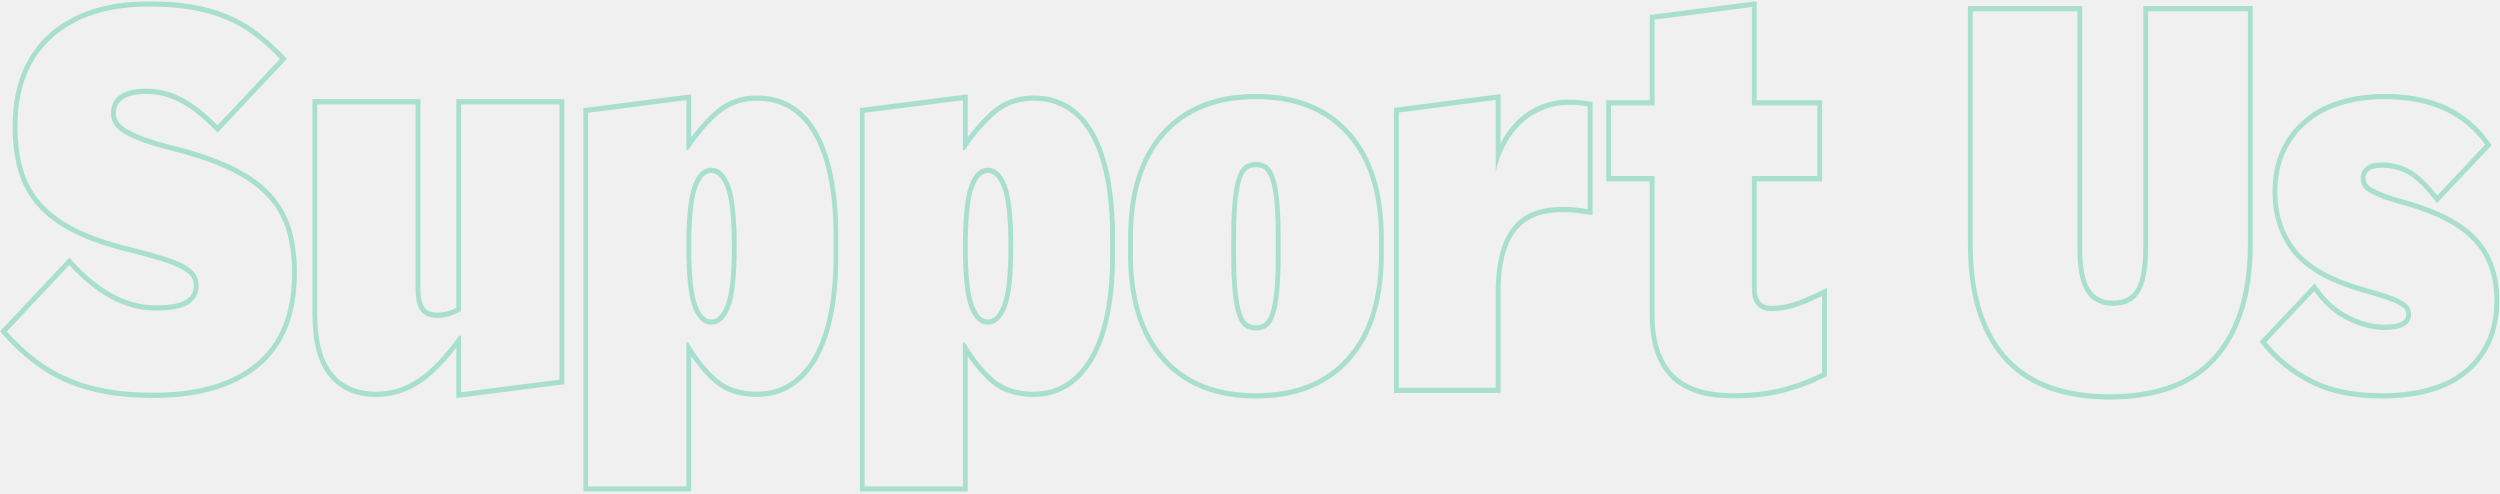
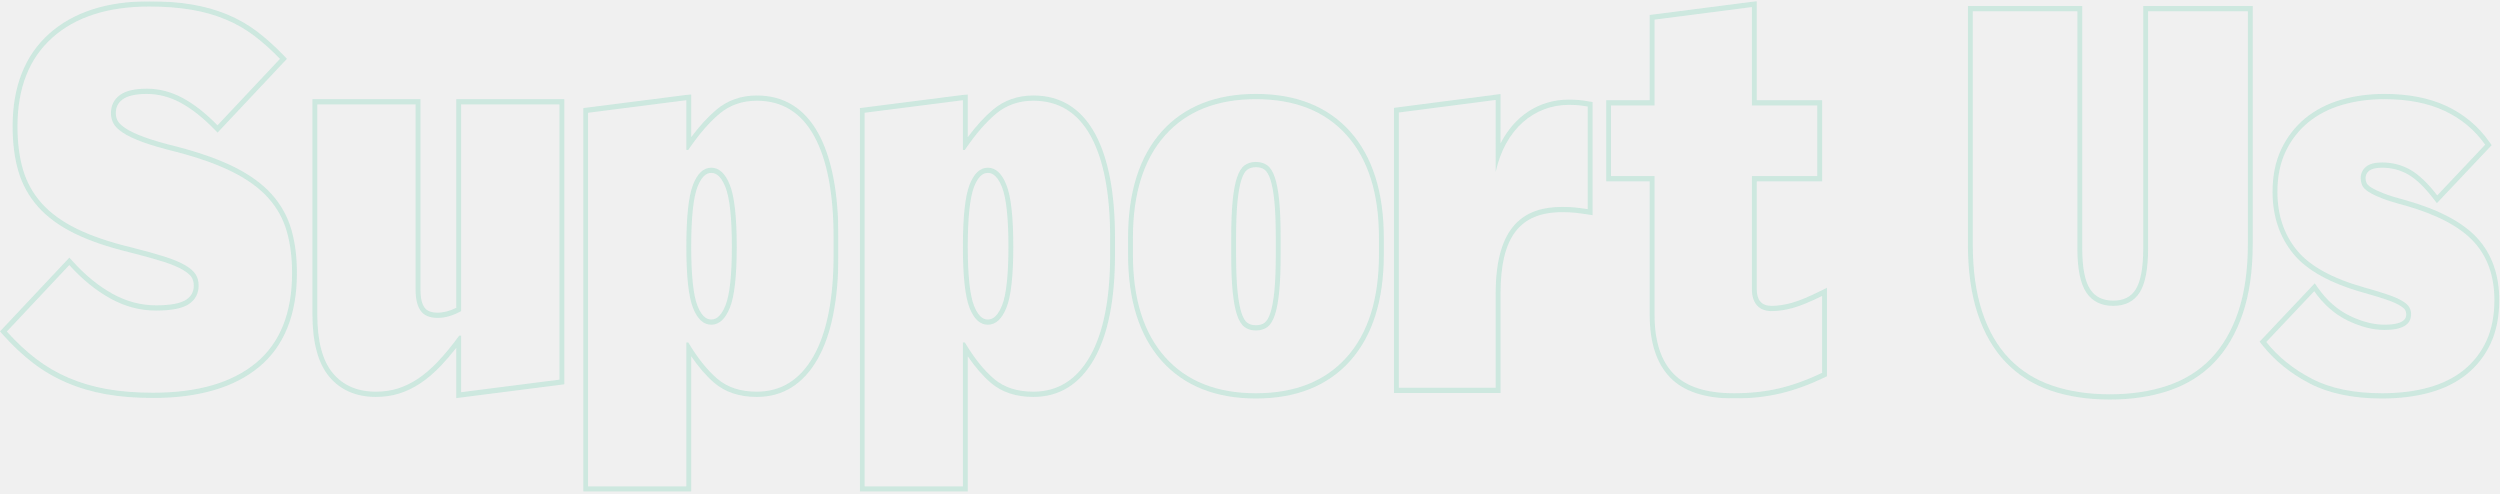
<svg xmlns="http://www.w3.org/2000/svg" xmlns:xlink="http://www.w3.org/1999/xlink" width="1227px" height="242px" viewBox="0 0 1227 242" version="1.1">
  <defs>
    <polygon id="path-1" points="0 0.771 145.737 0.771 145.737 195.458 0 195.458" />
    <polygon id="path-3" points="0.967 0.193 126.242 0.193 126.242 195.2 0.967 195.2" />
    <polygon id="path-5" points="0.204 0.193 125.478 0.193 125.478 195.2 0.204 195.2" />
    <polygon id="path-7" points="0.437 0.704 108.836 0.704 108.836 195.713 0.437 195.713" />
  </defs>
-   <g id="Sponsorship" stroke="none" stroke-width="1" fill="none" fill-rule="evenodd">
-     <g transform="translate(-344, -103)" id="Group-23">
-       <g transform="translate(344, 102)">
+   <g id="Sponsorship" stroke="none" stroke-width="1" fill="none" fill-rule="evenodd" opacity="0.5">
+     <g id="Artboard" transform="translate(0, -4)">
+       <g id="Group-23" transform="translate(0, 3)">
        <g id="Group-3" transform="translate(0, 0.864931)">
          <mask id="mask-2" fill="white">
            <use xlink:href="#path-1" />
          </mask>
          <g id="Clip-2" />
          <path d="M73.233,0.771 C52.478,0.771 35.974,6.111 24.176,16.642 C12.247,27.295 6.197,42.608 6.197,62.157 C6.197,70.437 7.155,77.873 9.045,84.255 C10.968,90.769 14.234,96.638 18.749,101.695 C23.222,106.708 29.225,111.085 36.592,114.706 C43.835,118.274 52.949,121.397 63.68,123.994 C70.409,125.684 75.96,127.228 80.168,128.573 C84.261,129.886 87.504,131.242 89.805,132.601 C92.424,134.157 93.577,135.454 94.079,136.268 C94.768,137.386 95.103,138.685 95.103,140.237 C95.103,143.296 93.948,145.502 91.466,147.176 C88.697,149.049 83.683,149.997 76.561,149.997 C69.209,149.997 62.054,148.104 55.298,144.372 C48.423,140.576 41.836,135.213 35.712,128.427 L34.046,126.578 L32.341,128.391 L1.678,161.01 L-0,162.795 L1.638,164.624 C6.321,169.858 11.23,174.458 16.233,178.29 C21.28,182.163 26.845,185.415 32.776,187.955 C38.698,190.498 45.178,192.406 52.048,193.626 C58.894,194.841 66.661,195.458 75.135,195.458 C97.438,195.458 114.917,190.354 127.093,180.291 C139.464,170.061 145.737,154.509 145.737,134.072 C145.737,126.321 144.822,119.196 143.015,112.893 C141.166,106.452 137.94,100.621 133.424,95.561 C128.959,90.563 122.885,86.105 115.366,82.303 C107.969,78.571 98.543,75.186 87.347,72.245 C80.47,70.56 74.912,68.942 70.79,67.43 C66.777,65.958 63.663,64.486 61.531,63.056 C59.115,61.435 58.129,60.158 57.725,59.372 C57.123,58.209 56.833,57.02 56.833,55.736 C56.833,52.797 57.867,50.653 60.092,48.983 C62.524,47.157 66.546,46.232 72.045,46.232 C77.664,46.232 83.189,47.655 88.469,50.463 C93.851,53.331 99.454,57.723 105.118,63.508 L106.785,65.21 L108.42,63.472 L139.086,30.853 L140.828,29.001 L139.062,27.172 C134.862,22.811 130.53,18.925 126.187,15.622 C121.771,12.268 116.838,9.445 111.527,7.236 C106.238,5.037 100.395,3.394 94.164,2.343 C87.972,1.3 80.931,0.771 73.233,0.771 M73.233,3.34 C80.84,3.34 87.694,3.853 93.796,4.881 C99.896,5.908 105.523,7.493 110.674,9.632 C115.823,11.774 120.539,14.471 124.818,17.723 C129.097,20.977 133.295,24.745 137.417,29.024 L106.754,61.643 C100.887,55.651 95.141,51.156 89.519,48.159 C83.89,45.164 78.066,43.664 72.045,43.664 C66.021,43.664 61.588,44.735 58.733,46.874 C55.88,49.017 54.456,51.97 54.456,55.736 C54.456,57.449 54.848,59.074 55.645,60.616 C56.434,62.157 57.979,63.698 60.278,65.239 C62.574,66.78 65.824,68.321 70.024,69.862 C74.222,71.403 79.809,73.031 86.783,74.742 C97.875,77.654 107.068,80.95 114.359,84.63 C121.647,88.313 127.433,92.551 131.714,97.344 C135.991,102.139 139,107.577 140.745,113.653 C142.488,119.733 143.36,126.539 143.36,134.072 C143.36,153.764 137.455,168.489 125.65,178.249 C113.843,188.009 97.005,192.889 75.135,192.889 C66.734,192.889 59.168,192.286 52.433,191.091 C45.696,189.894 39.437,188.053 33.656,185.569 C27.867,183.088 22.519,179.962 17.61,176.194 C12.694,172.429 7.94,167.976 3.347,162.839 L34.01,130.22 C40.348,137.242 47.084,142.72 54.216,146.658 C61.348,150.598 68.795,152.565 76.561,152.565 C84.171,152.565 89.555,151.497 92.726,149.354 C95.895,147.215 97.481,144.177 97.481,140.237 C97.481,138.182 97.005,136.384 96.057,134.843 C95.103,133.302 93.399,131.804 90.943,130.348 C88.485,128.894 85.119,127.482 80.84,126.11 C76.561,124.741 71.011,123.2 64.2,121.487 C53.581,118.919 44.707,115.88 37.576,112.369 C30.444,108.861 24.741,104.708 20.46,99.912 C16.181,95.12 13.129,89.639 11.308,83.474 C9.485,77.31 8.574,70.206 8.574,62.157 C8.574,43.322 14.279,28.811 25.69,18.622 C37.1,8.435 52.947,3.34 73.233,3.34" id="Fill-1" fill="#A9DFCE" mask="url(#mask-2)" />
        </g>
        <path d="M276.958,49.665 L274.581,49.665 L226.324,49.665 L223.947,49.665 L223.947,52.233 L223.947,152.081 C220.761,153.658 217.688,154.457 214.792,154.457 C211.685,154.457 209.584,153.645 208.367,151.973 C207.033,150.134 206.356,147.167 206.356,143.155 L206.356,52.233 L206.356,49.665 L203.979,49.665 L155.722,49.665 L153.345,49.665 L153.345,52.233 L153.345,155.227 C153.345,169.012 156.109,179.314 161.565,185.843 C167.078,192.456 174.789,195.808 184.486,195.808 C188.491,195.808 192.311,195.258 195.834,194.169 C199.357,193.08 202.876,191.39 206.287,189.14 C209.681,186.901 213.143,183.929 216.573,180.31 C218.941,177.819 221.408,174.929 223.947,171.693 L223.947,193.497 L223.947,196.386 L226.602,196.047 L274.859,189.883 L276.958,189.616 L276.958,187.332 L276.958,52.233 L276.958,49.665 Z M274.581,52.233 L274.581,187.332 L226.324,193.497 L226.324,165.758 L225.373,165.758 C221.727,170.727 218.242,174.965 214.911,178.471 C211.586,181.985 208.293,184.808 205.048,186.947 C201.799,189.092 198.511,190.671 195.183,191.699 C191.855,192.726 188.289,193.24 184.486,193.24 C175.452,193.24 168.399,190.201 163.329,184.122 C158.254,178.045 155.722,168.413 155.722,155.227 L155.722,52.233 L203.979,52.233 L203.979,143.155 C203.979,147.779 204.818,151.246 206.498,153.558 C208.179,155.869 210.941,157.025 214.792,157.025 C218.475,157.025 222.321,155.913 226.324,153.686 L226.324,52.233 L274.581,52.233 Z" id="Fill-4" fill="#A9DFCE" />
        <g id="Group-8" transform="translate(285.2611, 47.09651)">
          <mask id="mask-4" fill="white">
            <use xlink:href="#path-3" />
          </mask>
          <g id="Clip-7" />
          <path d="M63.841,110.699 C62.807,110.699 59.659,110.699 57.03,103.926 C55.002,98.712 53.978,88.978 53.978,74.998 C53.978,60.844 55.005,50.978 57.035,45.672 C59.669,38.783 62.809,38.783 63.841,38.783 C64.88,38.783 68.034,38.783 70.775,45.703 C72.879,51.007 73.944,60.864 73.944,74.998 C73.944,88.96 72.879,98.682 70.78,103.895 C68.046,110.699 64.88,110.699 63.841,110.699 Z M53.978,0.193 L51.32,0.532 L3.066,6.696 L0.967,6.963 L0.967,9.247 L0.967,192.632 L0.967,195.2 L3.344,195.2 L51.601,195.2 L53.978,195.2 L53.978,192.632 L53.978,128.755 C57.672,134.162 61.497,138.559 65.388,141.87 C70.72,146.411 77.716,148.712 86.179,148.712 C98.93,148.712 108.957,142.471 115.989,130.155 C122.792,118.238 126.242,100.975 126.242,78.851 L126.242,70.632 C126.242,48.523 122.921,31.276 116.367,19.364 C109.58,7.027 99.422,0.771 86.179,0.771 C78.522,0.771 71.852,3.113 66.356,7.734 C62.236,11.199 58.088,15.729 53.978,21.246 L53.978,3.082 L53.978,0.193 Z M63.841,113.268 C67.682,113.268 70.723,110.486 72.96,104.92 C75.199,99.357 76.321,89.381 76.321,74.998 C76.321,60.448 75.199,50.341 72.96,44.691 C70.723,39.04 67.682,36.215 63.841,36.215 C60.002,36.215 56.999,39.04 54.838,44.691 C52.678,50.341 51.601,60.448 51.601,74.998 C51.601,89.381 52.678,99.357 54.838,104.92 C56.999,110.486 60.002,113.268 63.841,113.268 Z M51.601,3.082 L51.601,27.482 L52.549,27.482 C57.639,19.949 62.726,14.042 67.815,9.76 C72.905,5.484 79.026,3.339 86.179,3.339 C98.581,3.339 107.966,9.118 114.322,20.676 C120.681,32.234 123.864,48.89 123.864,70.632 L123.864,78.851 C123.864,100.598 120.563,117.249 113.966,128.807 C107.367,140.364 98.103,146.143 86.179,146.143 C78.227,146.143 71.788,144.048 66.86,139.851 C61.927,135.657 57.158,129.706 52.549,122 L51.601,122 L51.601,192.632 L3.344,192.632 L3.344,9.247 L51.601,3.082 Z" id="Fill-6" fill="#A9DFCE" mask="url(#mask-4)" />
        </g>
        <g id="Group-11" transform="translate(421.7602, 47.09651)">
          <mask id="mask-6" fill="white">
            <use xlink:href="#path-5" />
          </mask>
          <g id="Clip-10" />
          <path d="M63.077,110.699 C62.043,110.699 58.896,110.699 56.267,103.926 C54.239,98.712 53.215,88.978 53.215,74.998 C53.215,60.844 54.242,50.978 56.272,45.672 C58.906,38.783 62.046,38.783 63.077,38.783 C64.116,38.783 67.271,38.783 70.012,45.703 C72.116,51.007 73.18,60.864 73.18,74.998 C73.18,88.96 72.116,98.682 70.016,103.895 C67.283,110.699 64.116,110.699 63.077,110.699 Z M53.215,0.193 L50.557,0.532 L2.303,6.696 L0.204,6.963 L0.204,9.247 L0.204,192.632 L0.204,195.2 L2.581,195.2 L50.837,195.2 L53.215,195.2 L53.215,192.632 L53.215,128.755 C56.909,134.162 60.734,138.559 64.625,141.87 C69.957,146.411 76.953,148.712 85.416,148.712 C98.167,148.712 108.194,142.471 115.226,130.155 C122.029,118.238 125.478,100.975 125.478,78.851 L125.478,70.632 C125.478,48.523 122.157,31.276 115.604,19.364 C108.817,7.027 98.659,0.771 85.416,0.771 C77.759,0.771 71.089,3.113 65.593,7.734 C61.473,11.199 57.325,15.729 53.215,21.246 L53.215,3.082 L53.215,0.193 Z M63.077,113.268 C66.919,113.268 69.959,110.486 72.196,104.92 C74.436,99.357 75.558,89.381 75.558,74.998 C75.558,60.448 74.436,50.341 72.196,44.691 C69.959,39.04 66.919,36.215 63.077,36.215 C59.238,36.215 56.236,39.04 54.075,44.691 C51.914,50.341 50.837,60.448 50.837,74.998 C50.837,89.381 51.914,99.357 54.075,104.92 C56.236,110.486 59.238,113.268 63.077,113.268 Z M50.837,3.082 L50.837,27.482 L51.786,27.482 C56.875,19.949 61.963,14.042 67.052,9.76 C72.142,5.484 78.263,3.339 85.416,3.339 C97.818,3.339 107.203,9.118 113.559,20.676 C119.918,32.234 123.101,48.89 123.101,70.632 L123.101,78.851 C123.101,100.598 119.799,117.249 113.203,128.807 C106.604,140.364 97.34,146.143 85.416,146.143 C77.464,146.143 71.024,144.048 66.097,139.851 C61.164,135.657 56.395,129.706 51.786,122 L50.837,122 L50.837,192.632 L2.581,192.632 L2.581,9.247 L50.837,3.082 Z" id="Fill-9" fill="#A9DFCE" mask="url(#mask-6)" />
        </g>
        <path d="M616.413,160.621 C614.666,160.621 613.28,160.223 612.173,159.401 C611.091,158.602 610.15,157.036 609.377,154.734 C608.497,152.12 607.822,148.478 607.366,143.911 C606.902,139.239 606.667,133.28 606.667,126.204 L606.667,117.472 C606.667,110.398 606.902,104.442 607.366,99.768 C607.822,95.196 608.497,91.554 609.377,88.942 C610.15,86.643 611.091,85.074 612.17,84.275 C613.283,83.456 614.671,83.055 616.413,83.055 C618.153,83.055 619.544,83.456 620.661,84.277 C621.736,85.076 622.68,86.646 623.452,88.942 C624.332,91.554 625.007,95.196 625.463,99.768 C625.927,104.465 626.162,110.421 626.162,117.472 L626.162,126.204 C626.162,133.26 625.927,139.216 625.463,143.911 C625.009,148.478 624.332,152.12 623.452,154.734 C622.677,157.033 621.736,158.602 620.659,159.401 C619.547,160.223 618.158,160.621 616.413,160.621 M616.413,47.097 C596.657,47.097 581.086,53.325 570.13,65.605 C559.2,77.856 553.658,95.394 553.658,117.729 L553.658,125.948 C553.658,148.28 559.2,165.817 570.13,178.071 C581.086,190.353 596.657,196.579 616.413,196.579 C636.17,196.579 651.741,190.353 662.697,178.071 C673.627,165.815 679.171,148.28 679.171,125.948 L679.171,117.729 C679.171,95.396 673.627,77.859 662.697,65.605 C651.741,53.325 636.17,47.097 616.413,47.097 M616.413,163.19 C618.634,163.19 620.493,162.635 622.002,161.52 C623.505,160.408 624.734,158.438 625.684,155.613 C626.638,152.788 627.351,148.979 627.826,144.183 C628.299,139.391 628.539,133.396 628.539,126.204 L628.539,117.472 C628.539,110.28 628.299,104.288 627.826,99.493 C627.351,94.7 626.638,90.889 625.684,88.063 C624.734,85.238 623.505,83.271 622.002,82.156 C620.493,81.044 618.634,80.486 616.413,80.486 C614.193,80.486 612.332,81.044 610.827,82.156 C609.32,83.271 608.093,85.238 607.145,88.063 C606.192,90.889 605.478,94.7 605.003,99.493 C604.528,104.288 604.29,110.28 604.29,117.472 L604.29,126.204 C604.29,133.396 604.528,139.391 605.003,144.183 C605.478,148.979 606.192,152.788 607.145,155.613 C608.093,158.438 609.32,160.408 610.827,161.52 C612.332,162.635 614.193,163.19 616.413,163.19 M616.413,49.665 C635.588,49.665 650.445,55.573 660.985,67.388 C671.526,79.202 676.794,95.984 676.794,117.729 L676.794,125.948 C676.794,147.694 671.526,164.474 660.985,176.289 C650.445,188.103 635.588,194.011 616.413,194.011 C597.239,194.011 582.382,188.103 571.841,176.289 C561.301,164.474 556.035,147.694 556.035,125.948 L556.035,117.729 C556.035,95.984 561.301,79.202 571.841,67.388 C582.382,55.573 597.239,49.665 616.413,49.665" id="Fill-12" fill="#A9DFCE" />
        <g id="Group-16" transform="translate(787.8453, 0.864931)">
          <mask id="mask-8" fill="white">
            <use xlink:href="#path-7" />
          </mask>
          <g id="Clip-15" />
          <path d="M74.367,0.703 L71.707,1.045 L23.925,7.212 L21.831,7.482 L21.831,9.76 L21.831,49.313 L2.814,49.313 L0.437,49.313 L0.437,51.882 L0.437,86.556 L0.437,89.124 L2.814,89.124 L21.831,89.124 L21.831,154.711 C21.831,168.19 25.197,178.513 31.832,185.391 C38.445,192.241 48.995,195.713 63.194,195.713 C71.402,195.713 79.093,194.874 86.053,193.214 C93.004,191.555 100.192,188.951 107.424,185.476 L108.836,184.798 L108.836,183.128 L108.836,145.372 L108.836,141.366 L105.465,143.038 C99.774,145.868 95.072,147.802 91.487,148.794 C87.976,149.762 84.693,150.252 81.736,150.252 C79.216,150.252 77.407,149.592 76.202,148.231 C74.966,146.839 74.367,144.825 74.367,142.075 L74.367,89.124 L104.081,89.124 L106.459,89.124 L106.459,86.556 L106.459,51.882 L106.459,49.313 L104.081,49.313 L74.367,49.313 L74.367,3.596 L74.367,0.703 Z M71.99,3.596 L71.99,51.882 L104.081,51.882 L104.081,86.556 L71.99,86.556 L71.99,142.075 C71.99,145.485 72.822,148.131 74.486,150.008 C76.15,151.886 78.565,152.821 81.736,152.821 C84.905,152.821 88.352,152.307 92.077,151.28 C95.799,150.252 100.594,148.285 106.459,145.372 L106.459,183.128 C99.327,186.557 92.35,189.079 85.539,190.705 C78.724,192.331 71.276,193.145 63.194,193.145 C49.561,193.145 39.66,189.942 33.479,183.539 C27.299,177.133 24.208,167.525 24.208,154.711 L24.208,86.556 L2.814,86.556 L2.814,51.882 L24.208,51.882 L24.208,9.76 L71.99,3.596 Z" id="Fill-14" fill="#A9DFCE" mask="url(#mask-8)" />
        </g>
        <path d="M1105.631,3.948 L1103.254,3.948 L1054.284,3.948 L1051.907,3.948 L1051.907,6.516 L1051.907,122.865 C1051.907,132.387 1050.65,139.201 1048.163,143.117 C1045.843,146.772 1042.246,148.55 1037.169,148.55 C1032.065,148.55 1028.378,146.754 1025.901,143.061 C1023.281,139.165 1021.955,132.369 1021.955,122.865 L1021.955,6.516 L1021.955,3.948 L1019.577,3.948 L968.23,3.948 L965.853,3.948 L965.853,6.516 L965.853,120.811 C965.853,133.887 967.46,145.37 970.629,154.937 C973.831,164.61 978.507,172.677 984.535,178.914 C990.552,185.152 997.983,189.804 1006.624,192.737 C1015.137,195.626 1024.855,197.093 1035.505,197.093 C1046.152,197.093 1055.908,195.629 1064.499,192.739 C1073.214,189.806 1080.69,185.155 1086.716,178.914 C1092.733,172.677 1097.451,164.618 1100.729,154.958 C1103.984,145.383 1105.631,133.894 1105.631,120.811 L1105.631,6.516 L1105.631,3.948 Z M1103.254,6.516 L1103.254,120.811 C1103.254,133.653 1101.668,144.741 1098.5,154.072 C1095.329,163.405 1090.852,171.067 1085.071,177.059 C1079.283,183.054 1072.191,187.461 1063.793,190.286 C1055.392,193.112 1045.964,194.524 1035.505,194.524 C1025.047,194.524 1015.655,193.112 1007.335,190.286 C999.015,187.461 991.962,183.054 986.178,177.059 C980.39,171.067 975.956,163.405 972.866,154.072 C969.778,144.741 968.23,133.653 968.23,120.811 L968.23,6.516 L1019.577,6.516 L1019.577,122.865 C1019.577,132.97 1021.042,140.202 1023.975,144.569 C1026.906,148.935 1031.304,151.118 1037.169,151.118 C1043.031,151.118 1047.35,148.935 1050.124,144.569 C1052.894,140.202 1054.284,132.97 1054.284,122.865 L1054.284,6.516 L1103.254,6.516 Z" id="Fill-17" fill="#A9DFCE" />
        <path d="M1170.289,47.097 C1162.67,47.097 1155.462,48.078 1148.865,50.012 C1142.171,51.979 1136.297,55.02 1131.407,59.053 C1126.468,63.118 1122.524,68.206 1119.681,74.173 C1116.823,80.162 1115.373,87.213 1115.373,95.126 C1115.373,107.02 1118.773,117.225 1125.474,125.462 C1132.102,133.609 1143.697,140.053 1159.943,144.614 C1164.902,146.001 1168.705,147.162 1171.575,148.169 C1174.339,149.137 1176.507,150.1 1178.024,151.035 C1179.709,152.076 1180.285,152.831 1180.479,153.188 C1180.819,153.817 1180.986,154.487 1180.986,155.227 C1180.986,156.498 1180.986,160.364 1170.289,160.364 C1164.947,160.364 1159.197,158.884 1153.197,155.967 C1147.249,153.075 1142.036,148.5 1137.709,142.37 L1136.076,140.058 L1134.155,142.092 L1110.619,167.006 L1109.029,168.691 L1110.484,170.514 C1116.531,178.114 1124.352,184.422 1133.723,189.266 C1143.117,194.118 1155.02,196.579 1169.1,196.579 C1177.653,196.579 1185.526,195.6 1192.51,193.674 C1199.594,191.717 1205.713,188.676 1210.7,184.635 C1215.733,180.557 1219.686,175.456 1222.453,169.474 C1225.223,163.487 1226.628,156.362 1226.628,148.292 C1226.628,135.83 1222.952,125.541 1215.707,117.71 C1208.623,110.059 1196.903,103.871 1180.876,99.32 C1176.341,98.141 1172.666,97.001 1169.908,95.922 C1167.212,94.872 1165.113,93.862 1163.67,92.925 C1162.144,91.939 1161.662,91.196 1161.512,90.842 C1161.179,90.061 1161.018,89.278 1161.018,88.448 C1161.018,87.01 1161.529,85.887 1162.632,84.922 C1163.839,83.869 1166.076,83.311 1169.1,83.311 C1173.752,83.311 1178.06,84.421 1181.896,86.609 C1185.8,88.841 1189.998,92.863 1194.367,98.565 L1196.017,100.712 L1197.864,98.76 L1221.398,73.847 L1222.898,72.257 L1221.624,70.454 C1216.323,62.941 1209.329,57.101 1200.838,53.089 C1192.408,49.113 1182.129,47.097 1170.289,47.097 M1170.289,49.665 C1181.853,49.665 1191.721,51.591 1199.884,55.444 C1208.045,59.297 1214.659,64.819 1219.734,72.01 L1196.197,96.924 C1191.602,90.932 1187.202,86.74 1183.006,84.339 C1178.806,81.942 1174.17,80.743 1169.1,80.743 C1165.453,80.743 1162.8,81.475 1161.134,82.926 C1159.472,84.385 1158.64,86.224 1158.64,88.448 C1158.64,89.648 1158.878,90.806 1159.351,91.915 C1159.829,93.033 1160.856,94.099 1162.444,95.126 C1164.025,96.153 1166.247,97.227 1169.1,98.337 C1171.953,99.454 1175.675,100.607 1180.273,101.804 C1195.962,106.26 1207.211,112.165 1214.026,119.526 C1220.842,126.89 1224.25,136.478 1224.25,148.292 C1224.25,155.998 1222.941,162.675 1220.328,168.326 C1217.713,173.977 1214.026,178.728 1209.272,182.581 C1204.517,186.433 1198.734,189.302 1191.921,191.185 C1185.103,193.068 1177.496,194.01 1169.1,194.01 C1155.312,194.01 1143.861,191.655 1134.75,186.947 C1125.636,182.239 1118.145,176.206 1112.285,168.84 L1135.819,143.926 C1140.415,150.434 1145.88,155.227 1152.22,158.309 C1158.557,161.391 1164.583,162.932 1170.289,162.932 C1179.001,162.932 1183.363,160.364 1183.363,155.227 C1183.363,154.033 1183.085,152.915 1182.529,151.888 C1181.972,150.861 1180.867,149.833 1179.203,148.806 C1177.539,147.779 1175.24,146.751 1172.309,145.724 C1169.373,144.697 1165.453,143.502 1160.54,142.128 C1144.691,137.68 1133.597,131.559 1127.259,123.764 C1120.919,115.974 1117.751,106.427 1117.751,95.126 C1117.751,87.595 1119.098,81 1121.794,75.349 C1124.485,69.699 1128.17,64.947 1132.848,61.094 C1137.522,57.242 1143.07,54.375 1149.488,52.49 C1155.907,50.608 1162.836,49.665 1170.289,49.665" id="Fill-19" fill="#A9DFCE" />
        <path d="M736.461,47.155 L733.801,47.499 L686.257,53.664 L684.163,53.936 L684.163,56.214 L684.163,191.313 L684.163,193.882 L686.54,193.882 L734.084,193.882 L736.461,193.882 L736.461,191.313 L736.461,145.033 C736.461,117.438 745.789,105.13 766.708,105.13 C771.738,105.13 774.294,105.507 778.931,106.196 L781.629,106.594 L781.629,103.65 L781.629,53.281 L781.629,51.07 L779.604,50.741 L779.419,50.713 C776.485,50.24 774.362,49.896 769.972,49.896 C755.393,49.896 743.347,57.863 736.463,71.404 L736.461,50.05 L736.461,47.155 Z M734.084,50.05 L734.086,85.409 C738.691,64.163 753.177,52.464 769.972,52.464 C774.275,52.464 776.281,52.803 779.252,53.281 L779.252,103.65 C774.5,102.947 771.824,102.561 766.708,102.561 C748.496,102.561 734.084,111.291 734.084,145.033 L734.084,191.313 L686.54,191.313 L686.54,56.214 L734.084,50.05 Z" id="Fill-21" fill="#A9DFCE" />
      </g>
    </g>
  </g>
</svg>
